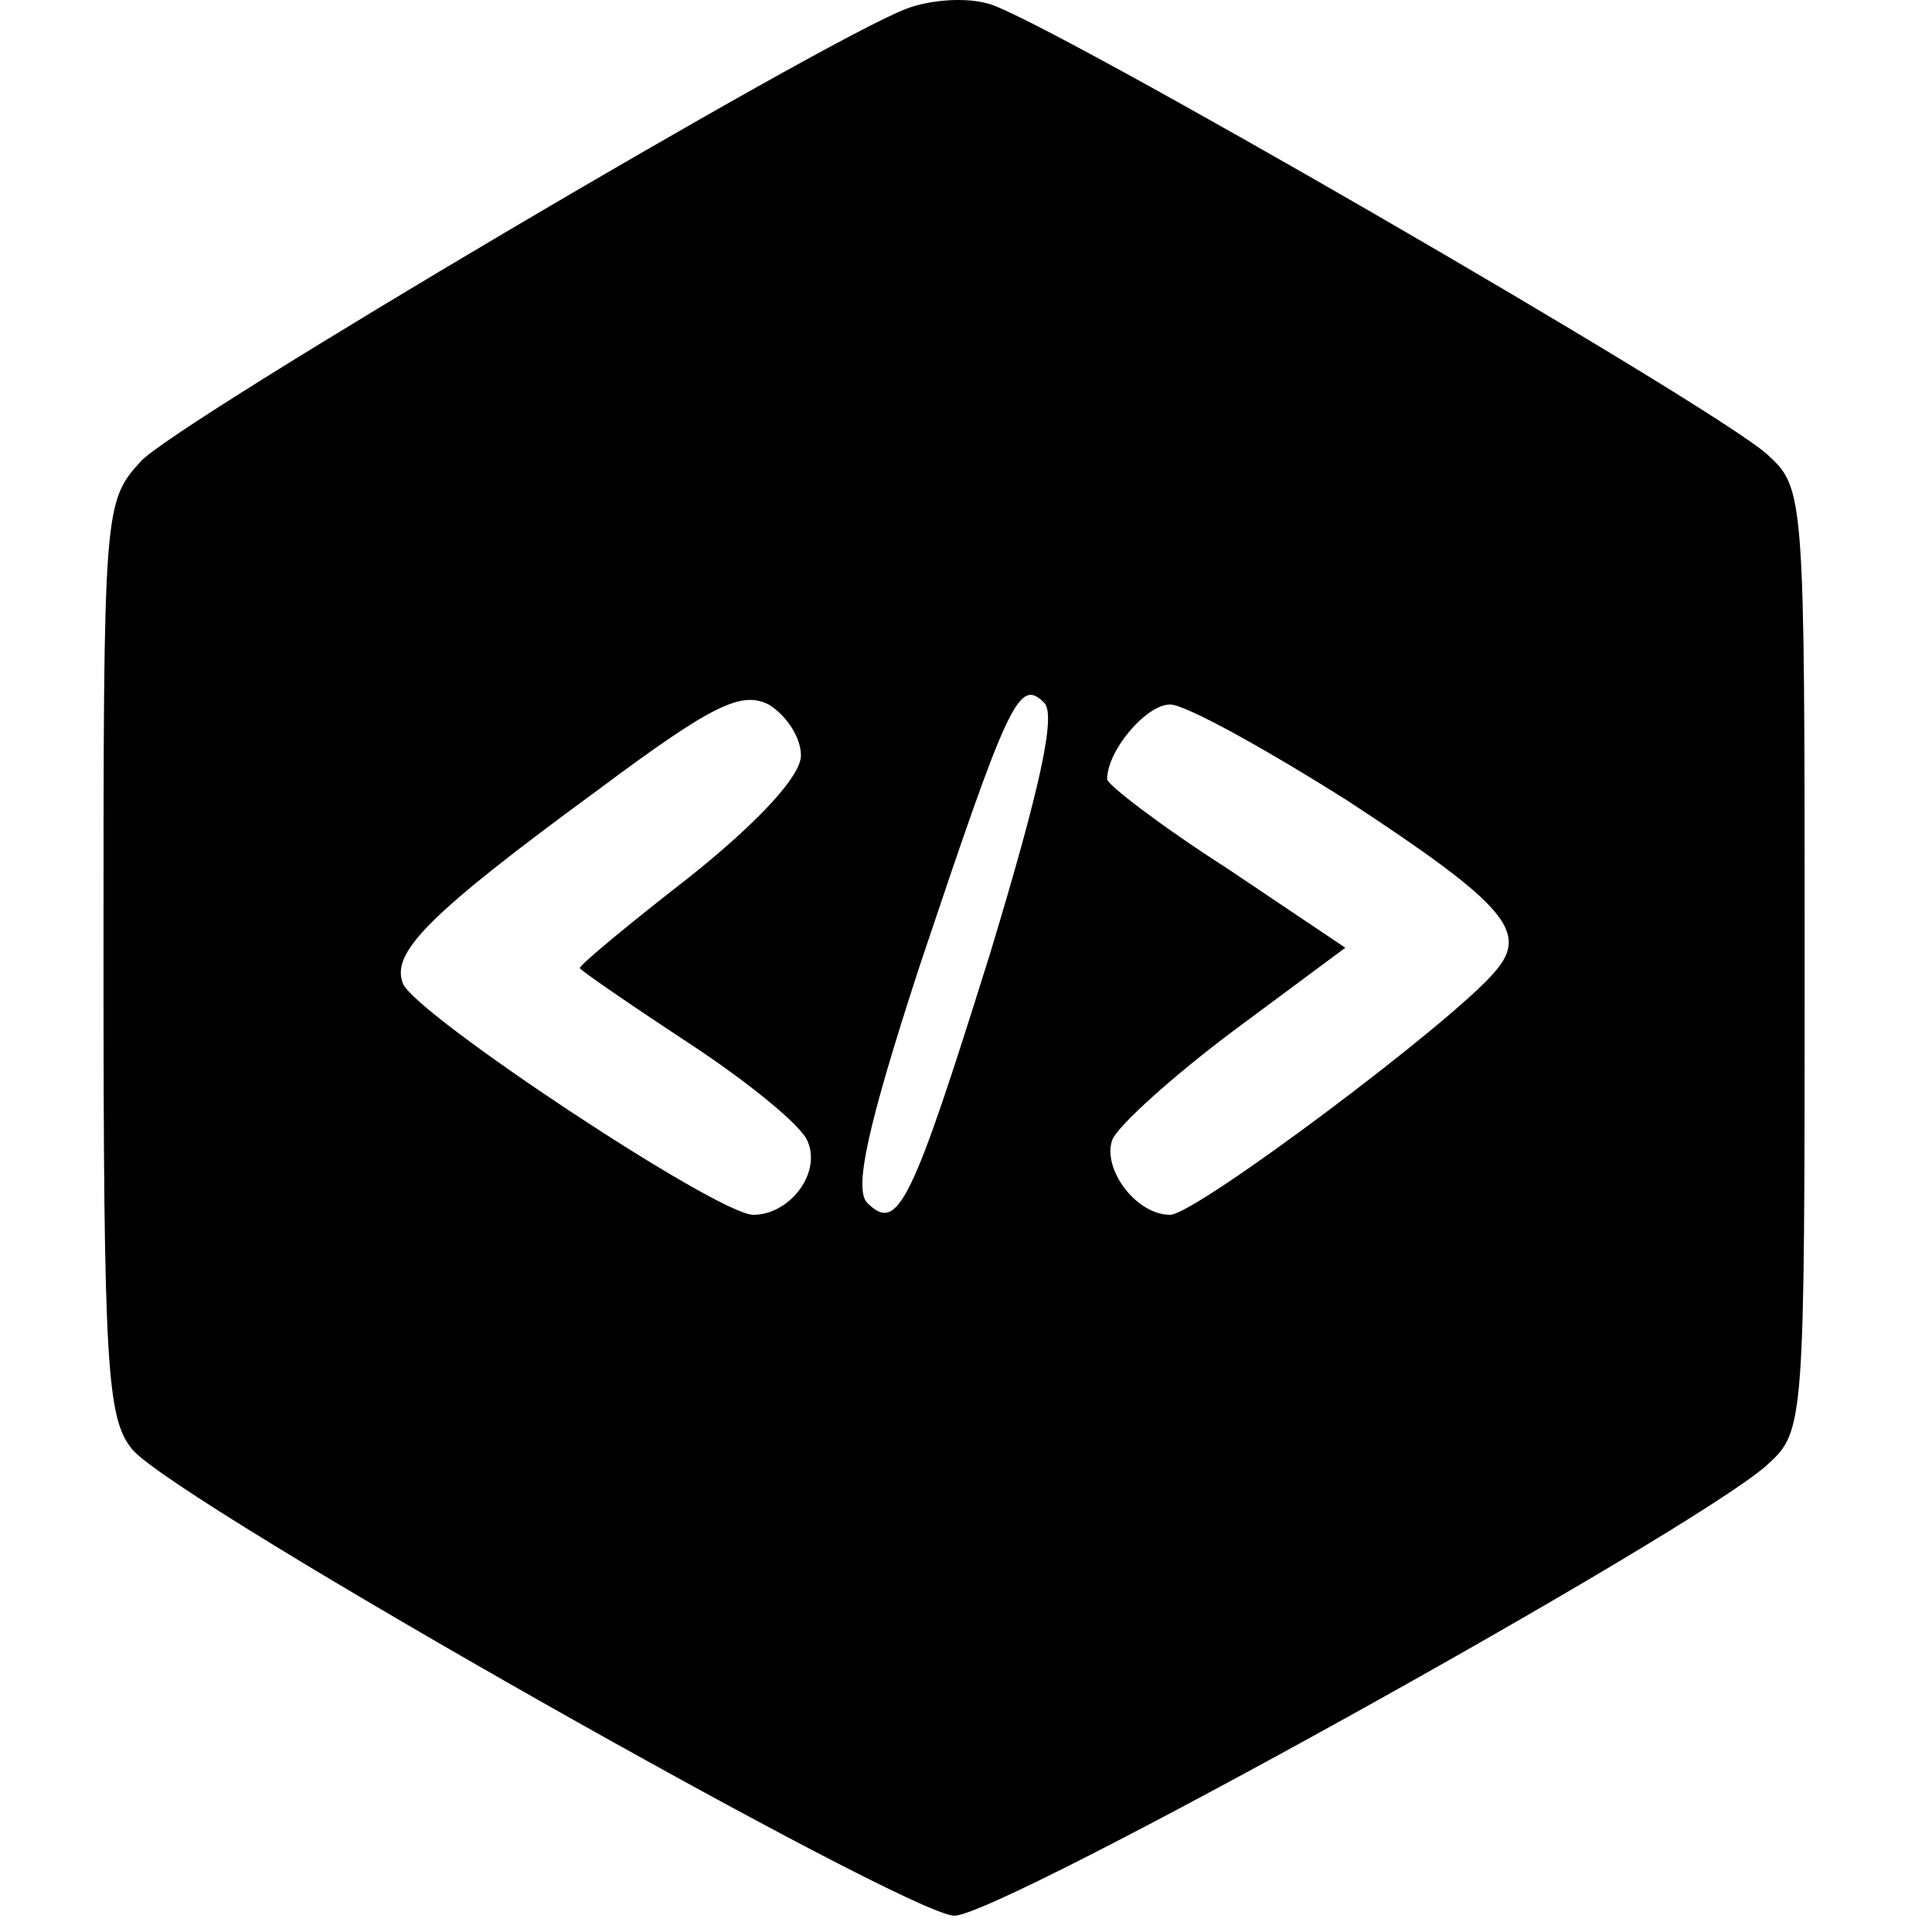
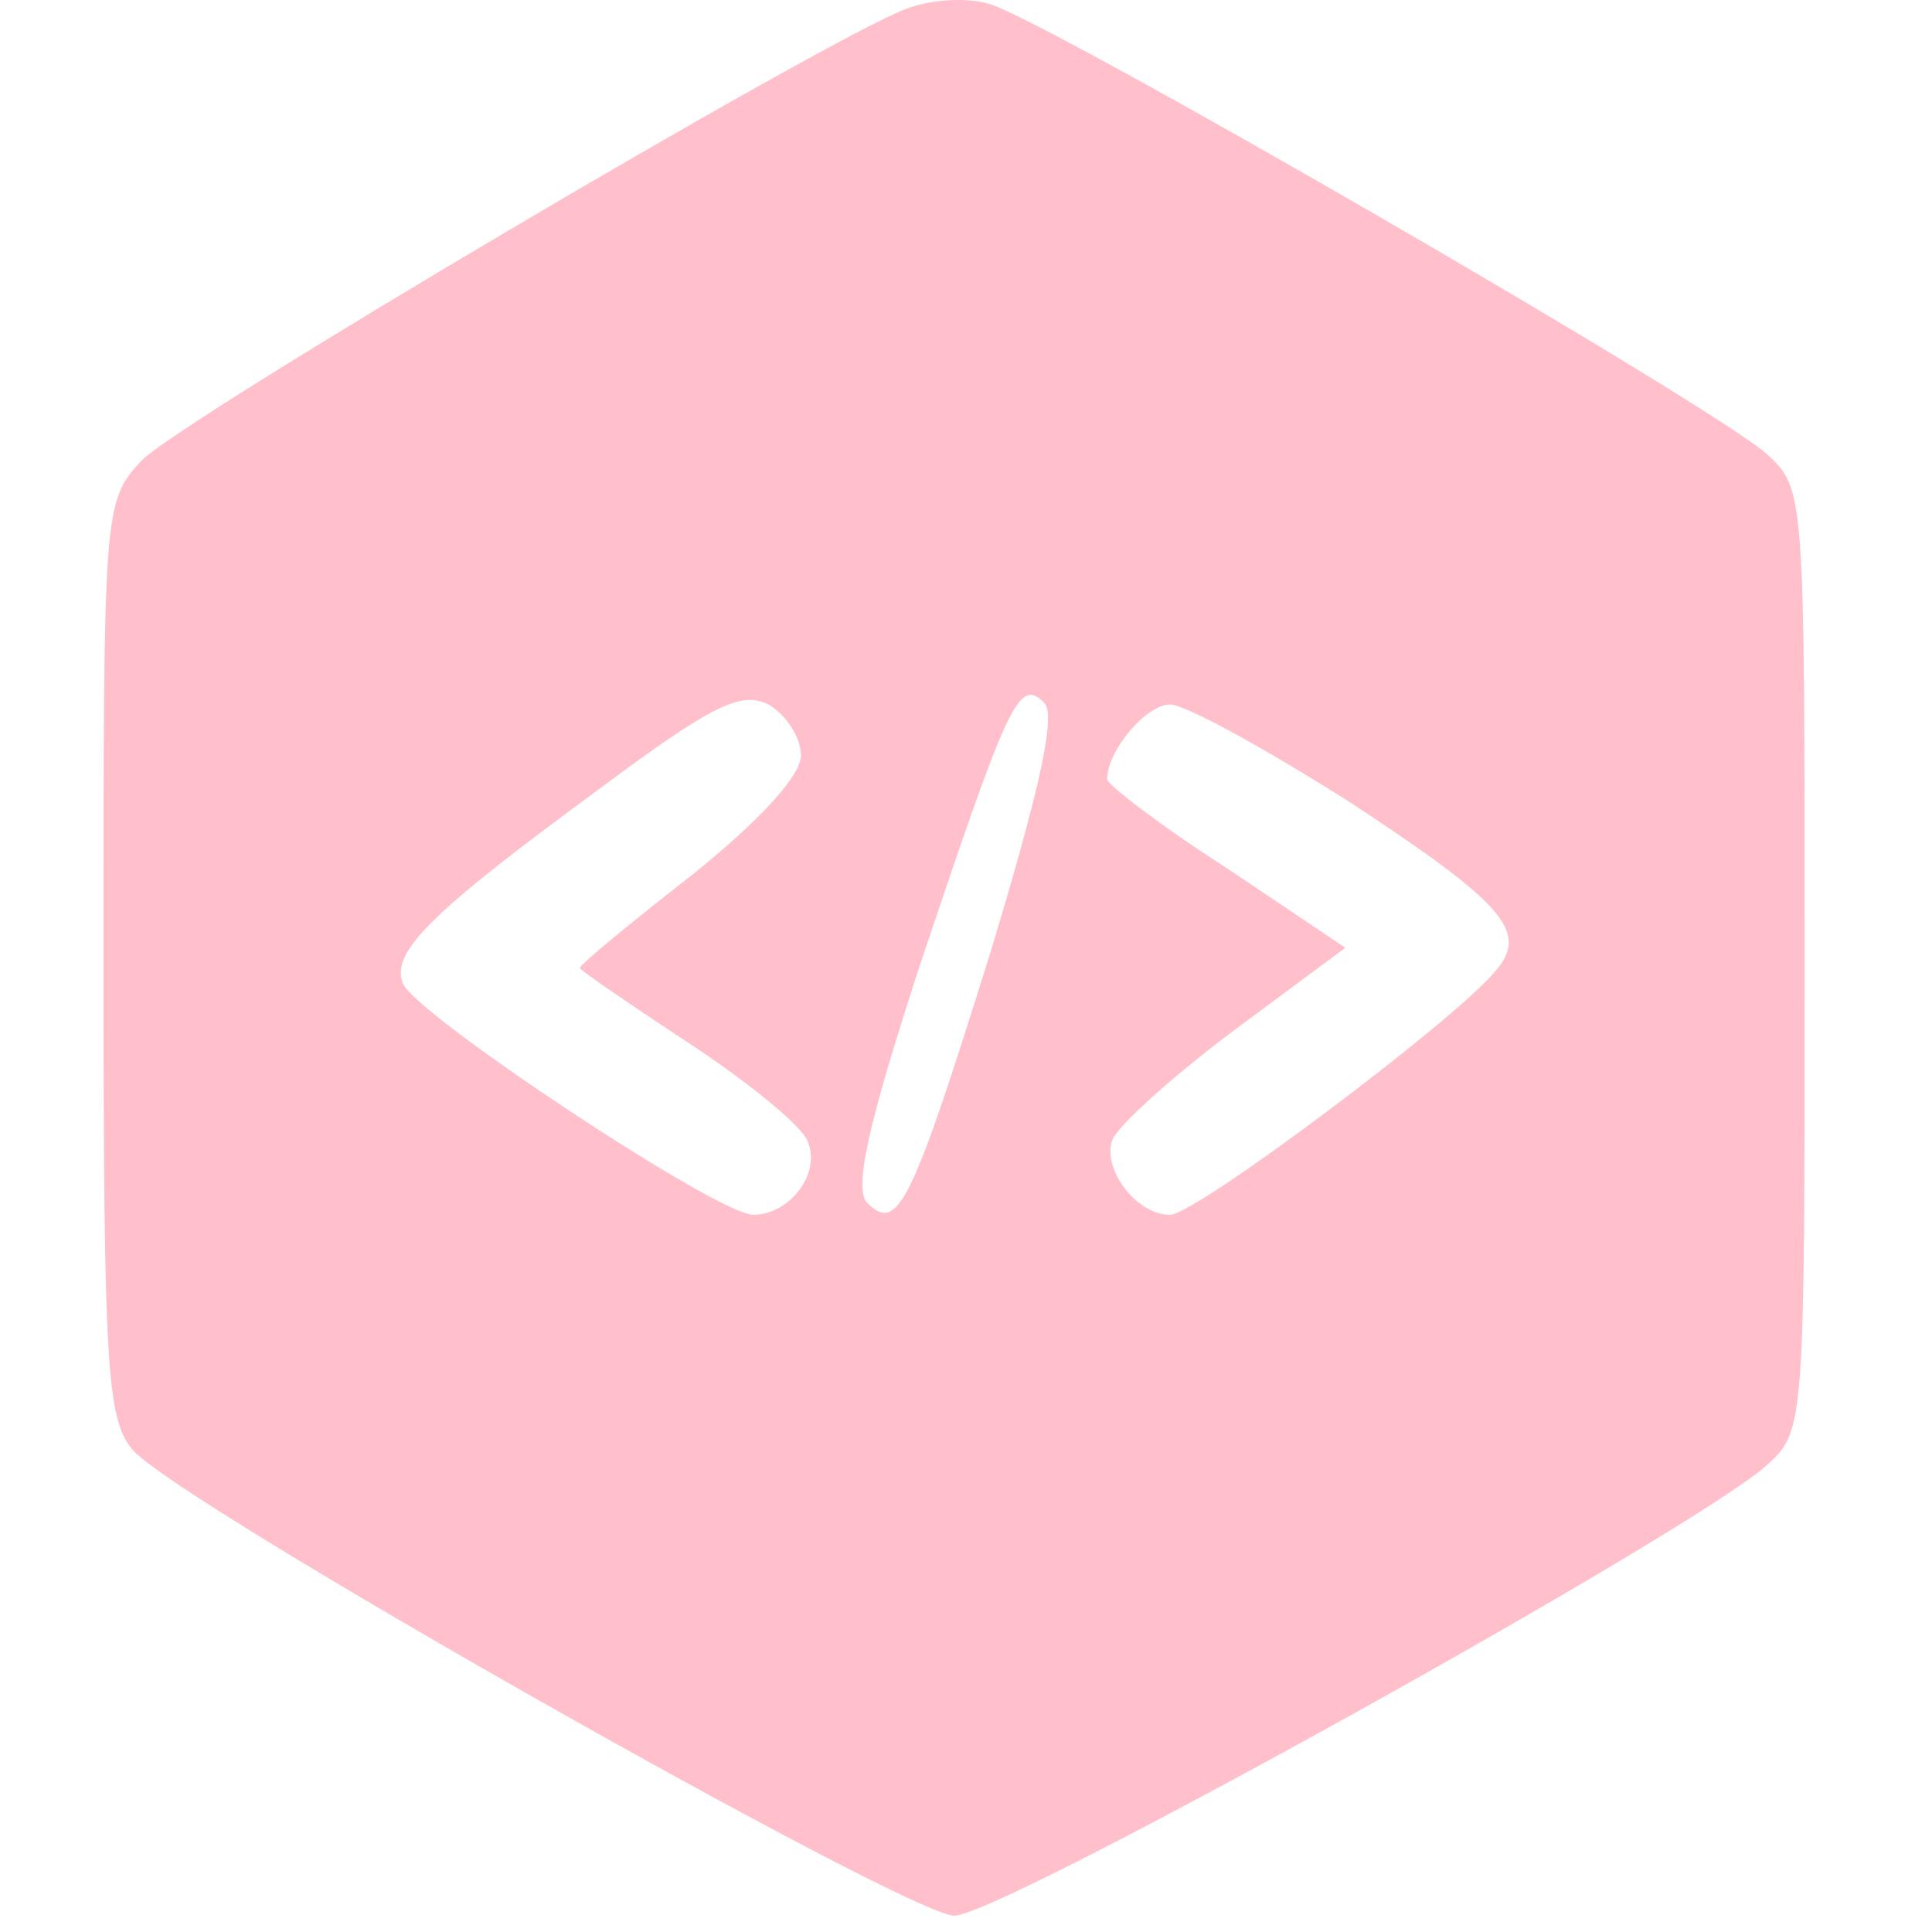
<svg xmlns="http://www.w3.org/2000/svg" width="30" height="30" viewBox="0 0 50 56" fill="none">
-   <path d="M23.273 0.253C20.808 1.19 2.12 12.235 1.085 13.369C0 14.552 0 14.749 0 27.767C0 39.65 0.099 41.129 0.838 42.016C2.12 43.545 23.224 55.477 24.654 55.527C25.936 55.576 46.103 44.383 48.223 42.46C49.308 41.474 49.308 41.326 49.308 27.816C49.308 14.306 49.308 14.158 48.223 13.171C46.645 11.742 27.119 0.45 25.64 0.105C24.95 -0.092 23.914 0.006 23.273 0.253ZM20.216 21.899C20.216 22.491 18.983 23.822 17.011 25.4C15.236 26.78 13.806 27.964 13.806 28.062C13.806 28.112 15.236 29.098 16.962 30.232C18.688 31.366 20.265 32.648 20.413 33.092C20.808 34.029 19.871 35.212 18.835 35.212C17.8 35.212 9.023 29.394 8.678 28.506C8.333 27.619 9.368 26.534 14.348 22.885C17.652 20.42 18.49 20.025 19.279 20.42C19.772 20.715 20.216 21.357 20.216 21.899ZM25.689 27.668C23.421 34.916 23.027 35.754 22.139 34.867C21.745 34.472 22.139 32.648 23.668 27.964C26.232 20.321 26.527 19.631 27.267 20.37C27.612 20.715 27.169 22.786 25.689 27.668ZM36.093 23.23C40.679 26.238 41.32 27.027 40.334 28.161C39.15 29.591 31.655 35.212 30.916 35.212C29.93 35.212 28.944 33.881 29.239 33.042C29.387 32.648 30.965 31.218 32.74 29.887L35.995 27.471L32.543 25.153C30.62 23.921 29.091 22.737 29.091 22.589C29.091 21.751 30.226 20.42 30.916 20.42C31.36 20.42 33.677 21.702 36.093 23.23Z" fill="black" />
+   <path d="M23.273 0.253C20.808 1.19 2.12 12.235 1.085 13.369C0 14.552 0 14.749 0 27.767C0 39.65 0.099 41.129 0.838 42.016C2.12 43.545 23.224 55.477 24.654 55.527C25.936 55.576 46.103 44.383 48.223 42.46C49.308 41.474 49.308 41.326 49.308 27.816C49.308 14.306 49.308 14.158 48.223 13.171C46.645 11.742 27.119 0.45 25.64 0.105C24.95 -0.092 23.914 0.006 23.273 0.253ZM20.216 21.899C20.216 22.491 18.983 23.822 17.011 25.4C15.236 26.78 13.806 27.964 13.806 28.062C13.806 28.112 15.236 29.098 16.962 30.232C18.688 31.366 20.265 32.648 20.413 33.092C20.808 34.029 19.871 35.212 18.835 35.212C17.8 35.212 9.023 29.394 8.678 28.506C8.333 27.619 9.368 26.534 14.348 22.885C17.652 20.42 18.49 20.025 19.279 20.42C19.772 20.715 20.216 21.357 20.216 21.899ZM25.689 27.668C23.421 34.916 23.027 35.754 22.139 34.867C21.745 34.472 22.139 32.648 23.668 27.964C26.232 20.321 26.527 19.631 27.267 20.37C27.612 20.715 27.169 22.786 25.689 27.668ZM36.093 23.23C40.679 26.238 41.32 27.027 40.334 28.161C39.15 29.591 31.655 35.212 30.916 35.212C29.93 35.212 28.944 33.881 29.239 33.042C29.387 32.648 30.965 31.218 32.74 29.887L35.995 27.471L32.543 25.153C30.62 23.921 29.091 22.737 29.091 22.589C29.091 21.751 30.226 20.42 30.916 20.42C31.36 20.42 33.677 21.702 36.093 23.23Z" fill="pink" />
</svg>
